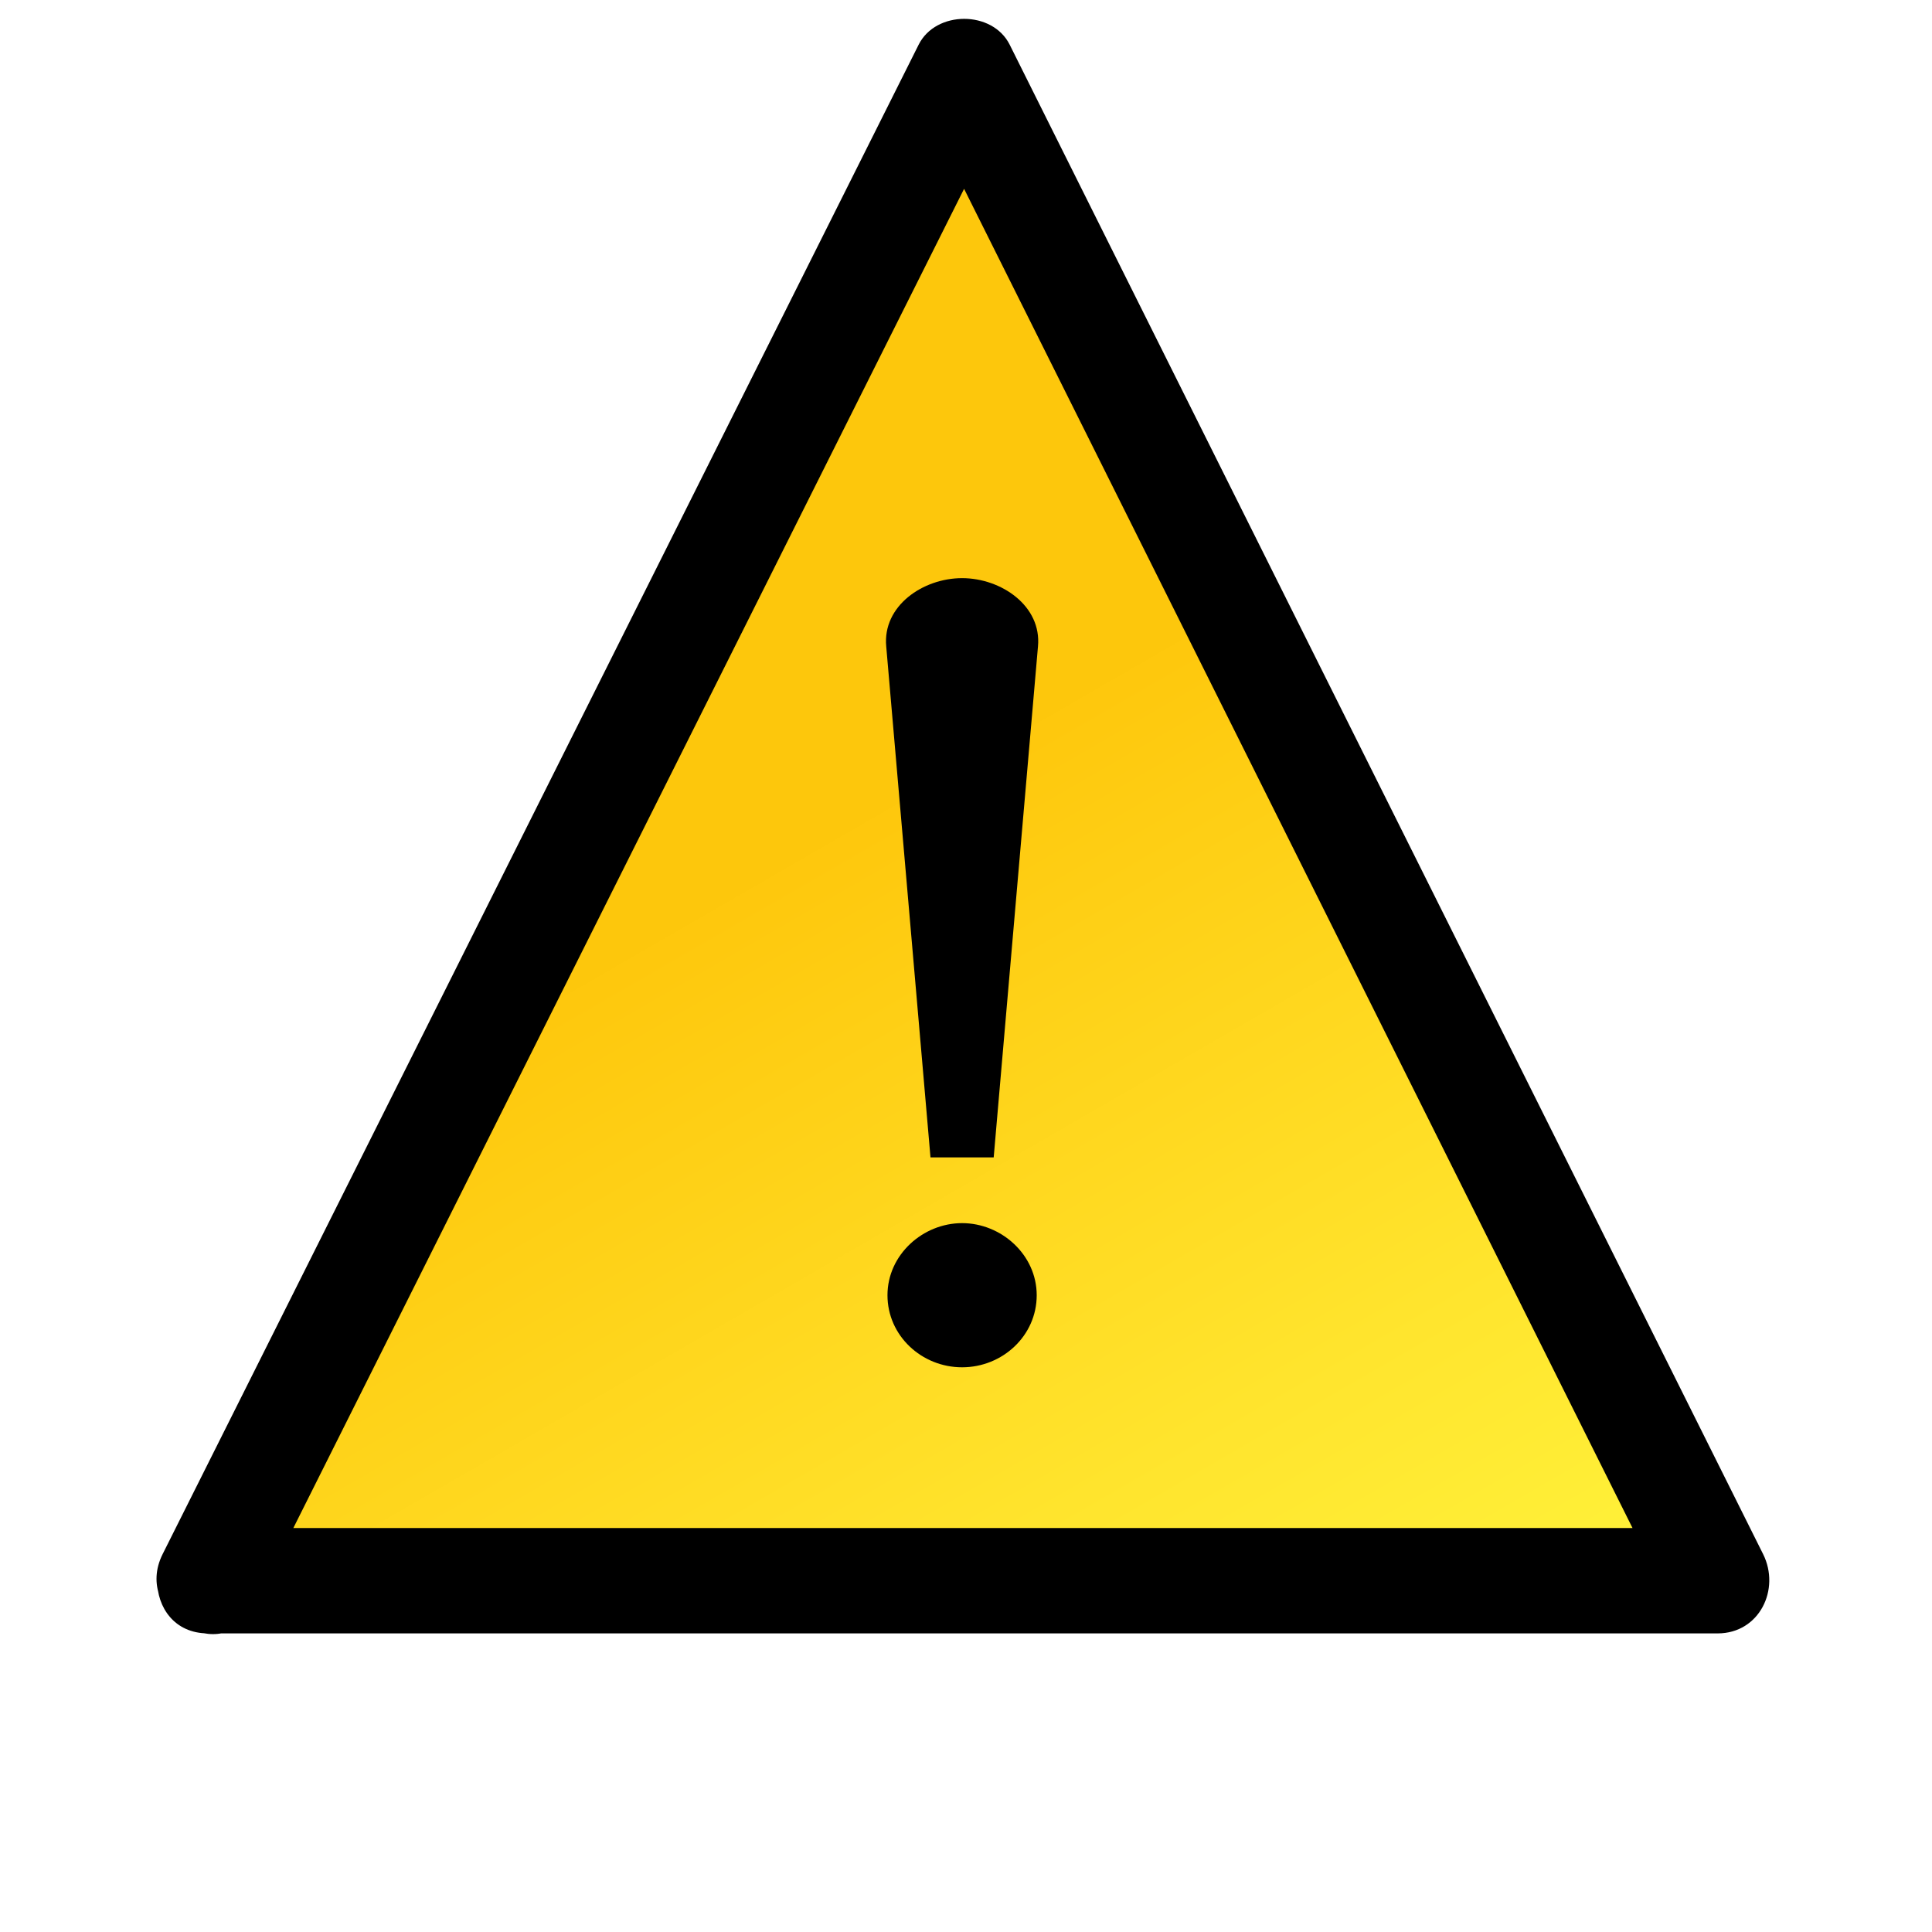
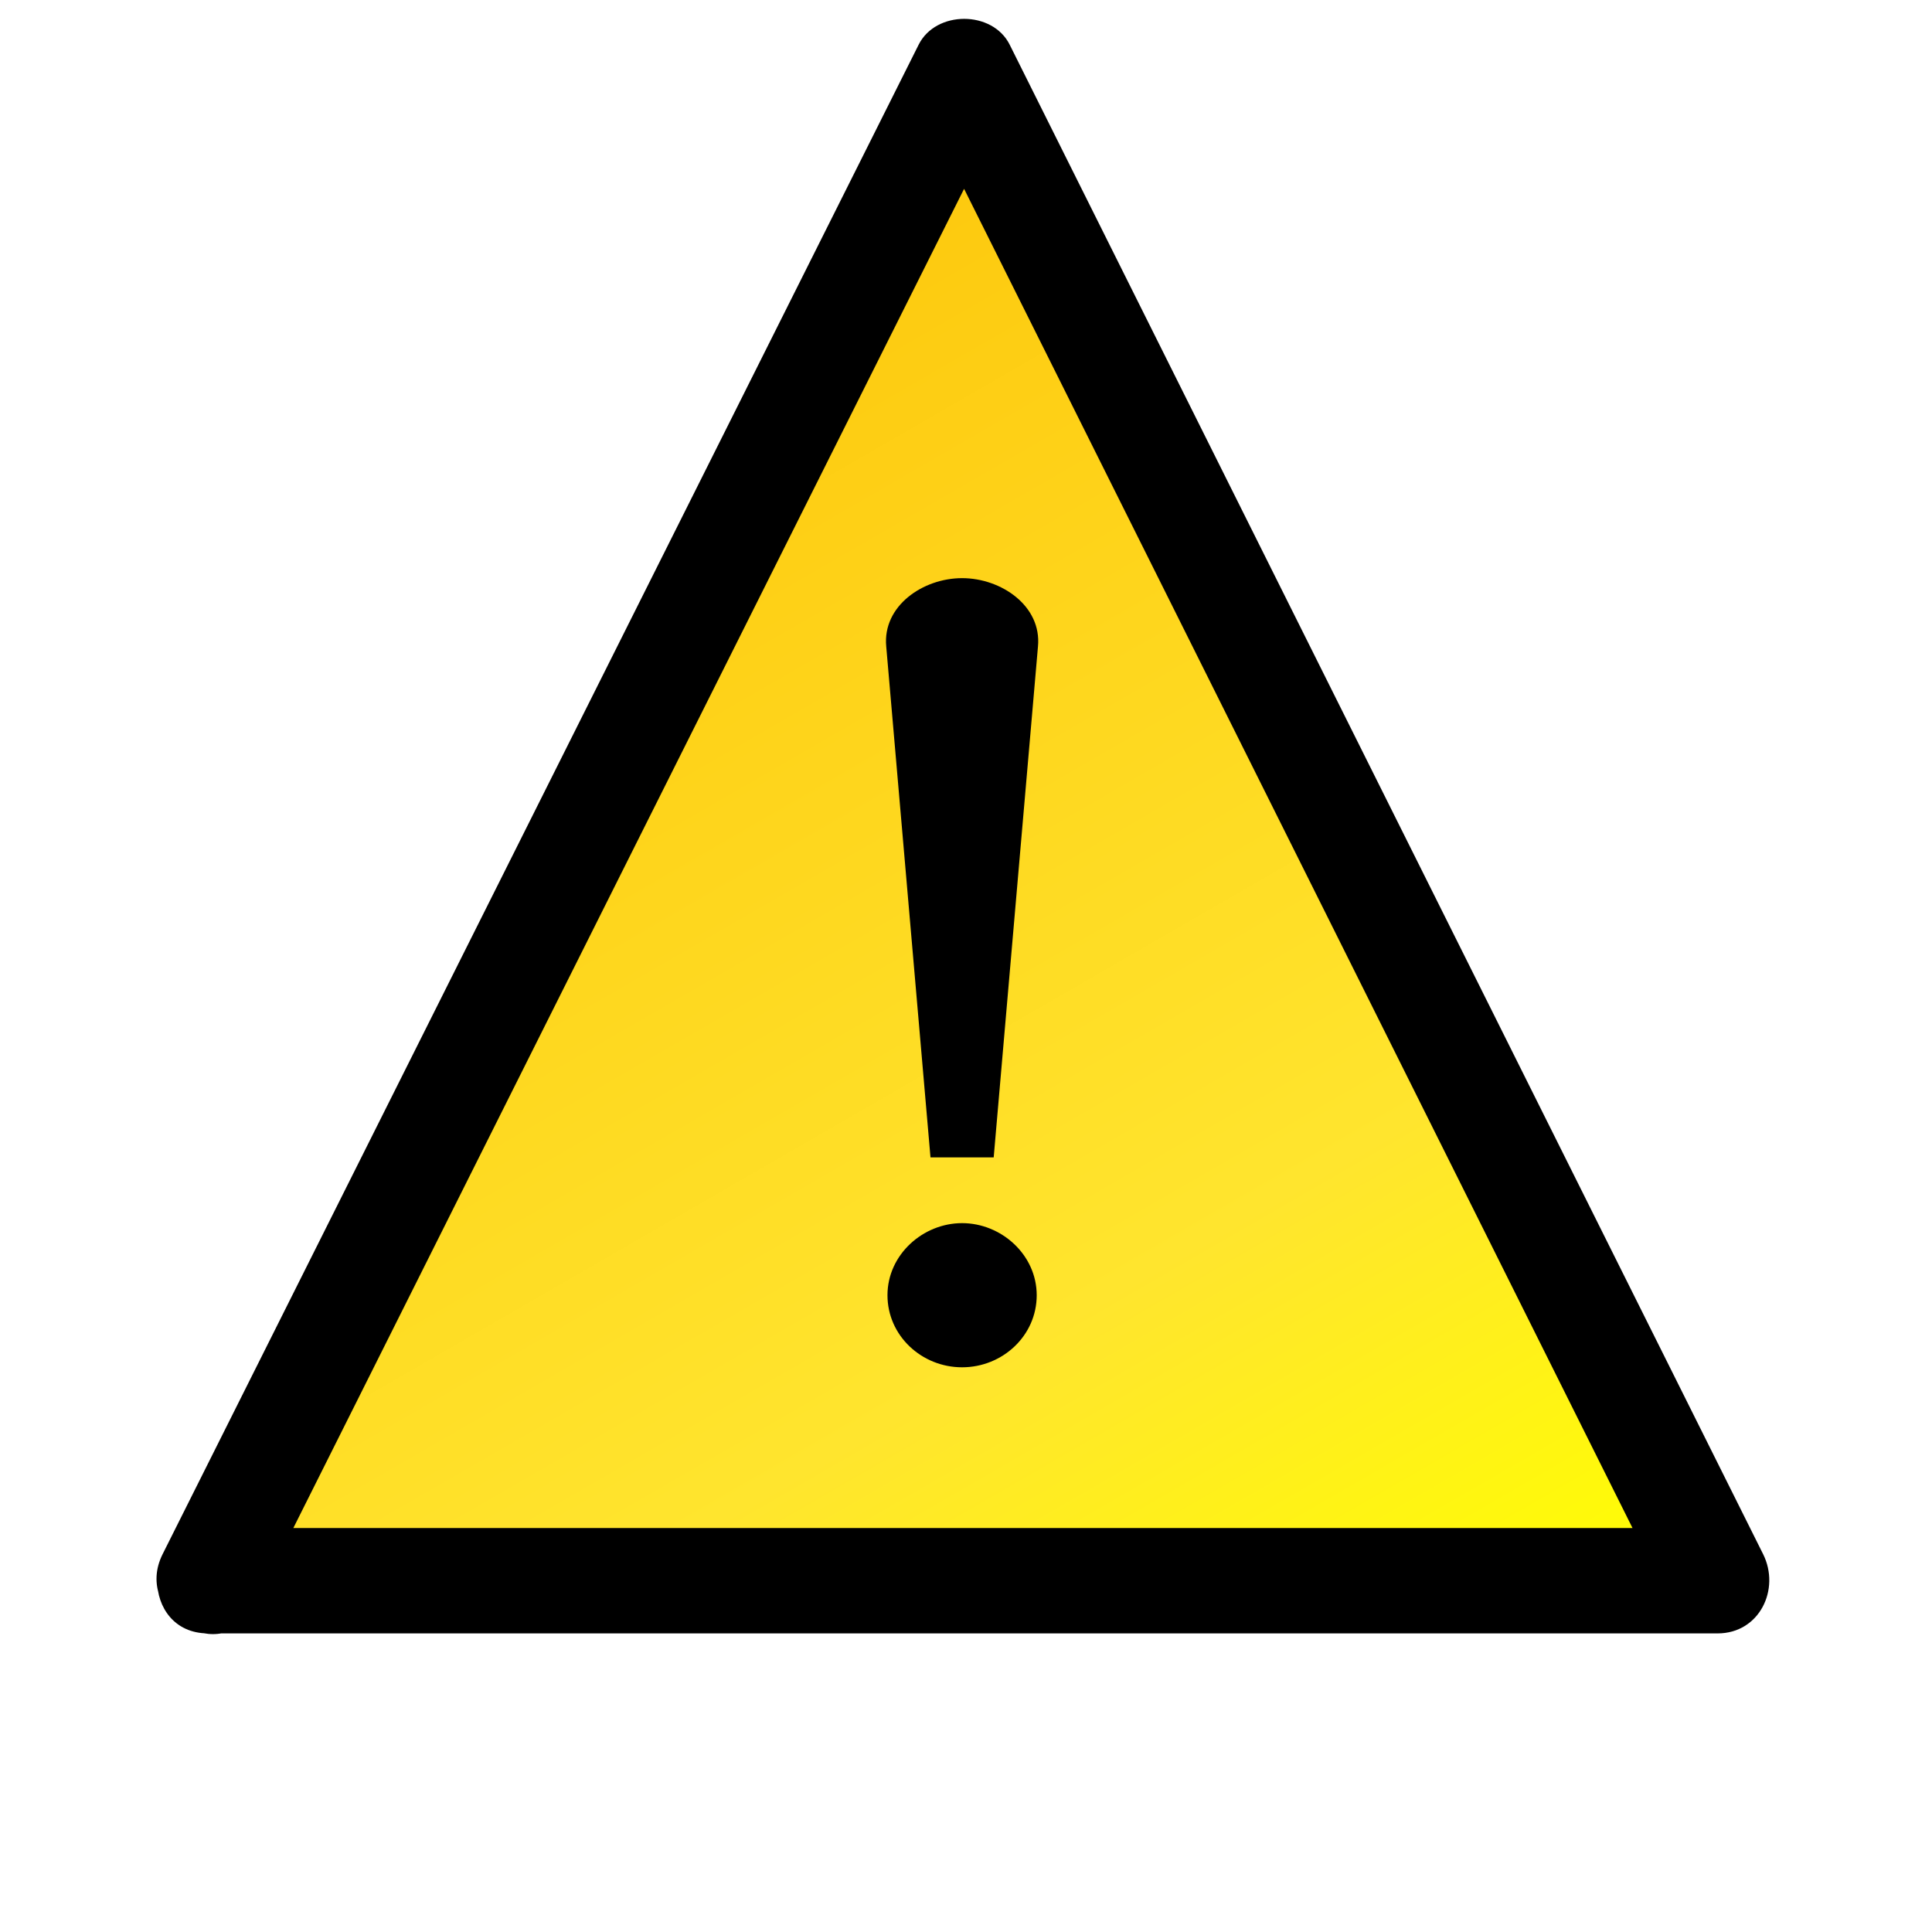
<svg xmlns="http://www.w3.org/2000/svg" version="1.1" id="Layer_1" x="0px" y="0px" width="110px" height="110px" viewBox="0 0 110 110" enable-background="new 0 0 110 110" xml:space="preserve">
  <g>
    <g>
-       <linearGradient id="SVGID_1_" gradientUnits="userSpaceOnUse" x1="20.146" y1="24.119" x2="68.085" y2="107.152">
+       <linearGradient id="SVGID_1_WARNING" gradientUnits="userSpaceOnUse" x1="20.146" y1="24.119" x2="68.085" y2="107.152">
        <stop offset="0" style="stop-color:#FDC70C" />
-         <stop offset="0.35" style="stop-color:#FDC70C" />
-         <stop offset="0.364" style="stop-color:#FEC80D" />
-         <stop offset="0.782" style="stop-color:#FFE52E" />
-         <stop offset="1" style="stop-color:#FFF33B" />
+         <stop offset="0.672" style="stop-color:#FFE52E" />
+         <stop offset="1" style="stop-color:#FFFF00" />
      </linearGradient>
-       <polygon fill="url(#SVGID_1_)" points="11.85,90 54.896,4.056 97.793,90   " />
+       <polygon fill="url(#SVGID_1_WARNING)" points="11.85,90 54.896,4.056 97.793,90" />
      <g>
        <path d="M14.44,91.514C28.789,62.866,43.137,34.218,57.486,5.57c-1.728,0-3.454,0-5.181,0     c14.299,28.648,28.598,57.296,42.897,85.943c0.864-1.504,1.728-3.009,2.591-4.514c-28.647,0-57.295,0-85.943,0     c-3.869,0-3.869,6,0,6c28.648,0,57.296,0,85.943,0c2.388,0,3.587-2.519,2.591-4.514C86.084,59.838,71.785,31.19,57.486,2.542     c-0.979-1.96-4.202-1.956-5.181,0C37.957,31.19,23.608,59.838,9.259,88.486C7.532,91.935,12.707,94.975,14.44,91.514z" />
      </g>
    </g>
    <g>
      <path d="M52.978,65.896l-2.52-29.091c-0.216-2.304,2.088-3.888,4.32-3.888s4.536,1.584,4.32,3.888l-2.521,29.091H52.978z     M54.778,69.64c2.232,0,4.248,1.8,4.248,4.104c0,2.304-1.944,4.104-4.248,4.104c-2.305,0-4.249-1.801-4.249-4.104    C50.529,71.439,52.546,69.64,54.778,69.64z" />
    </g>
  </g>
</svg>
